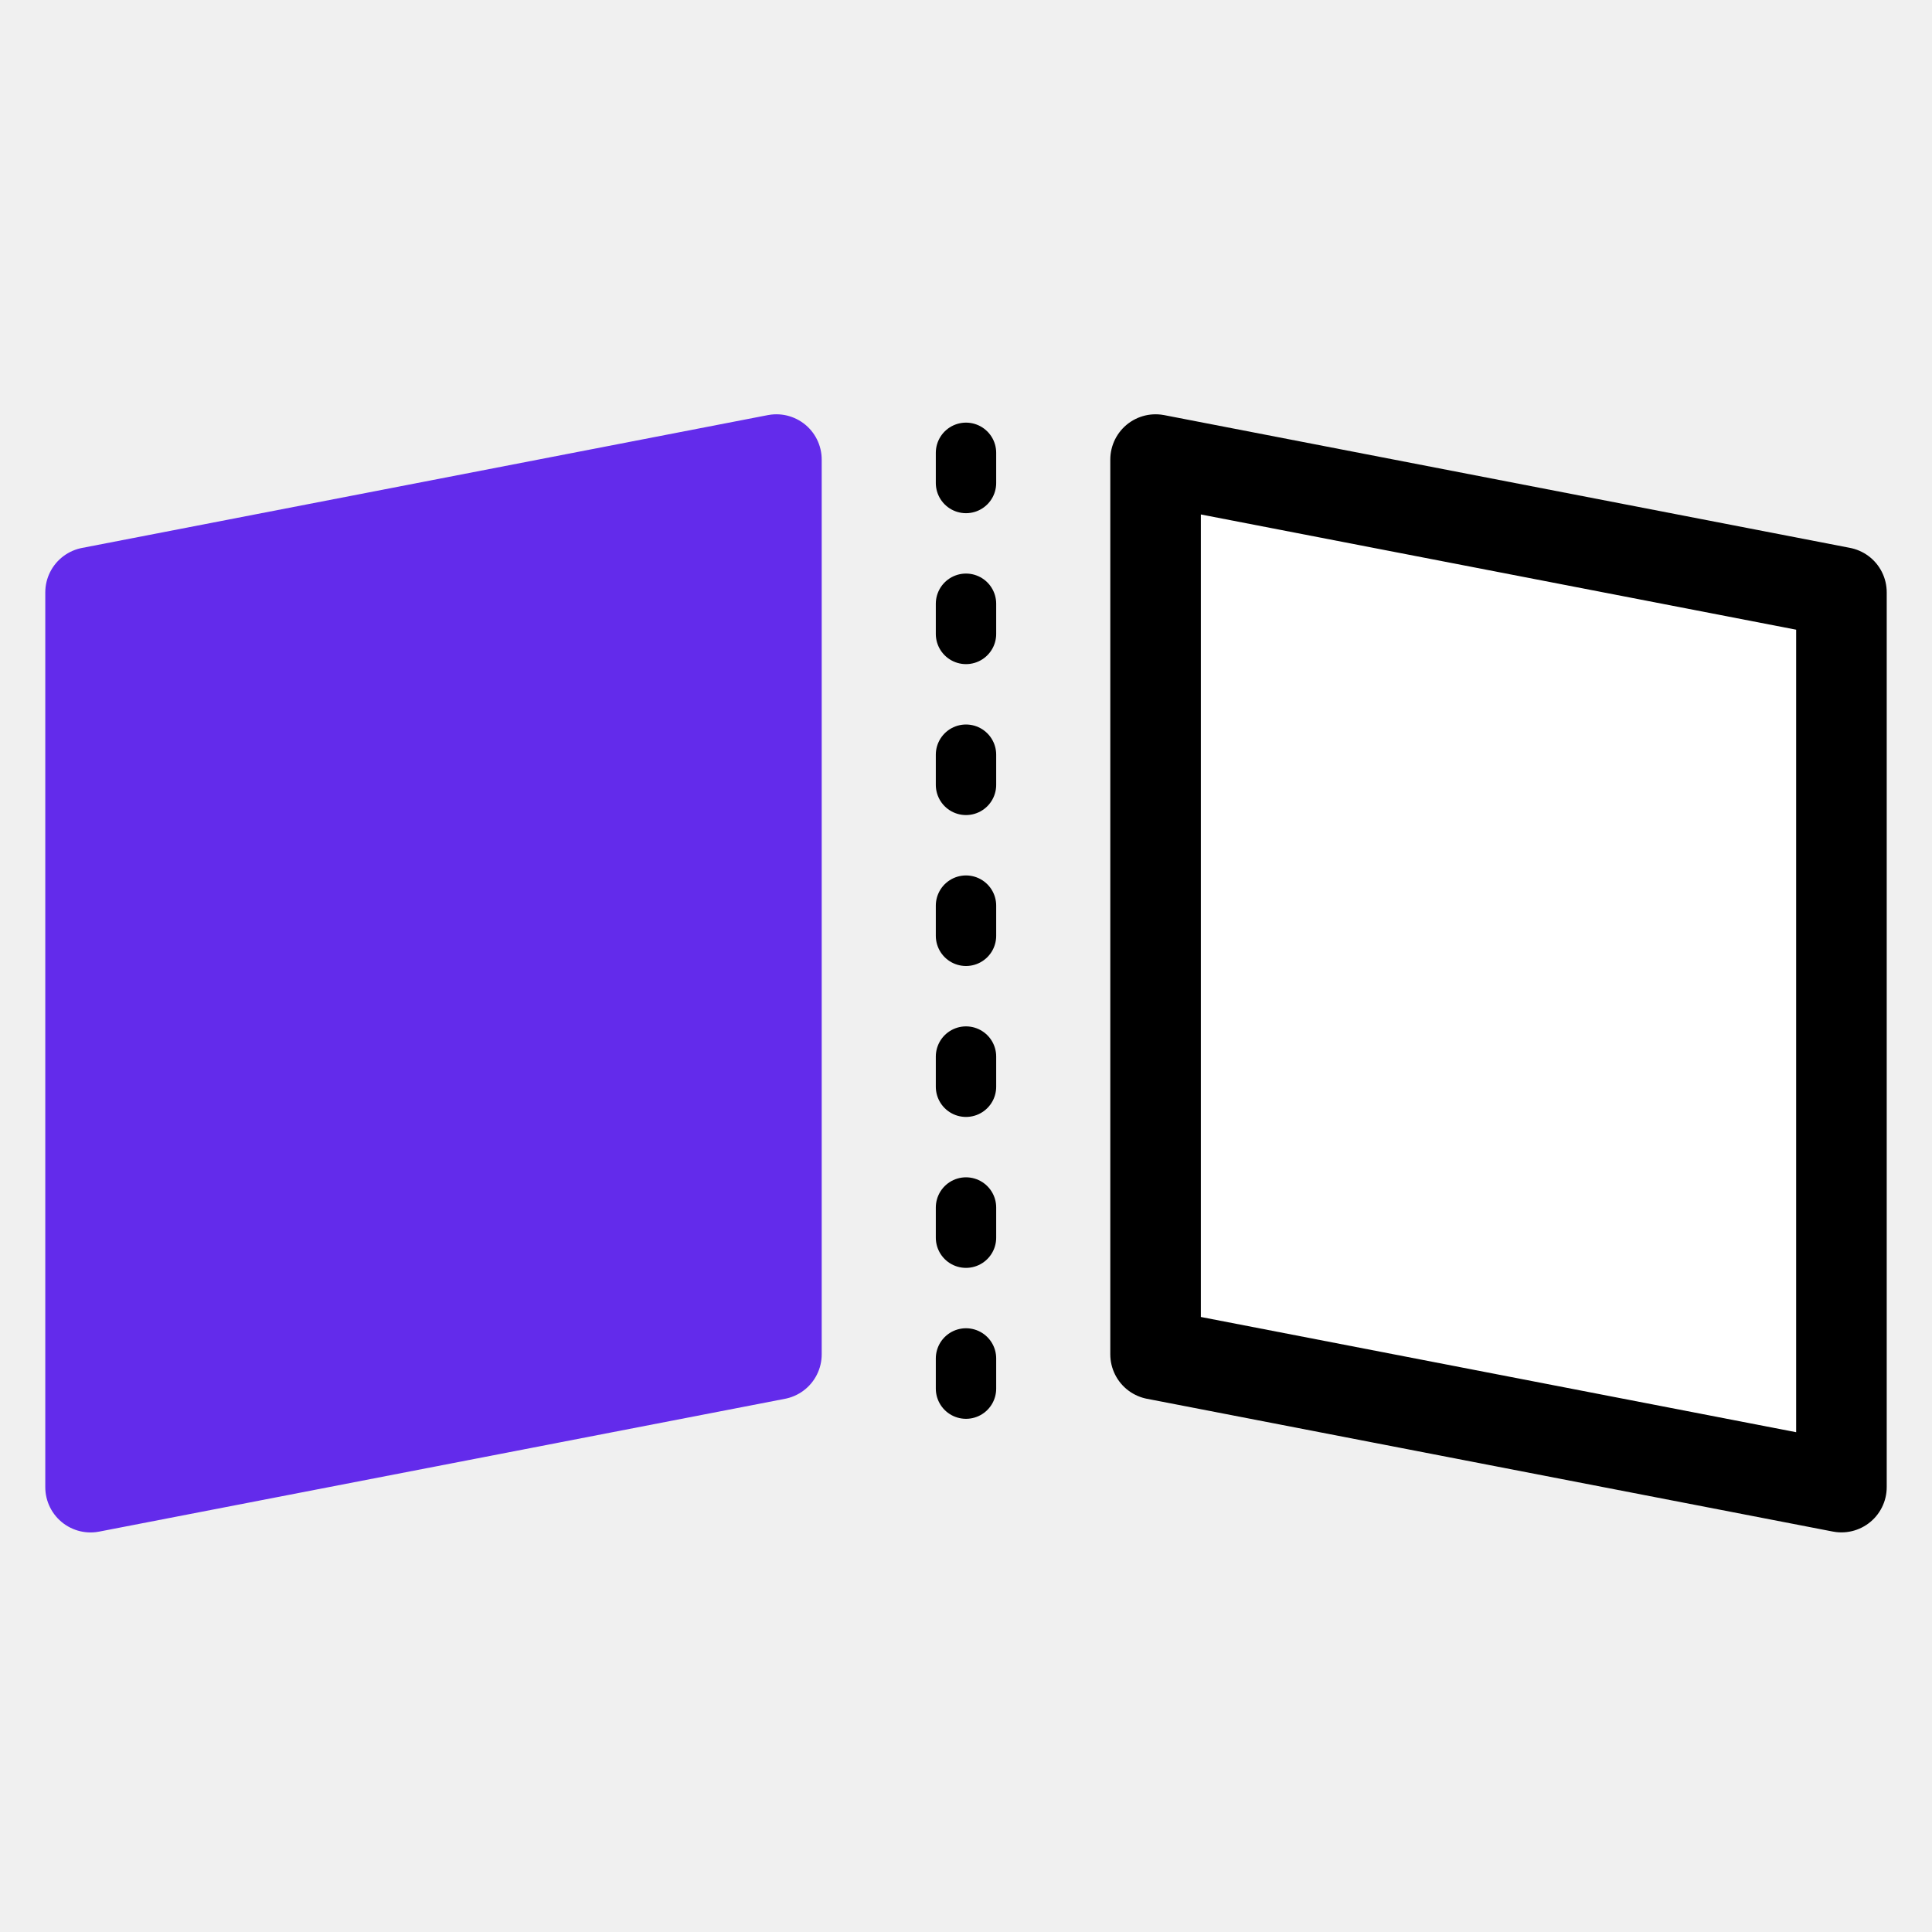
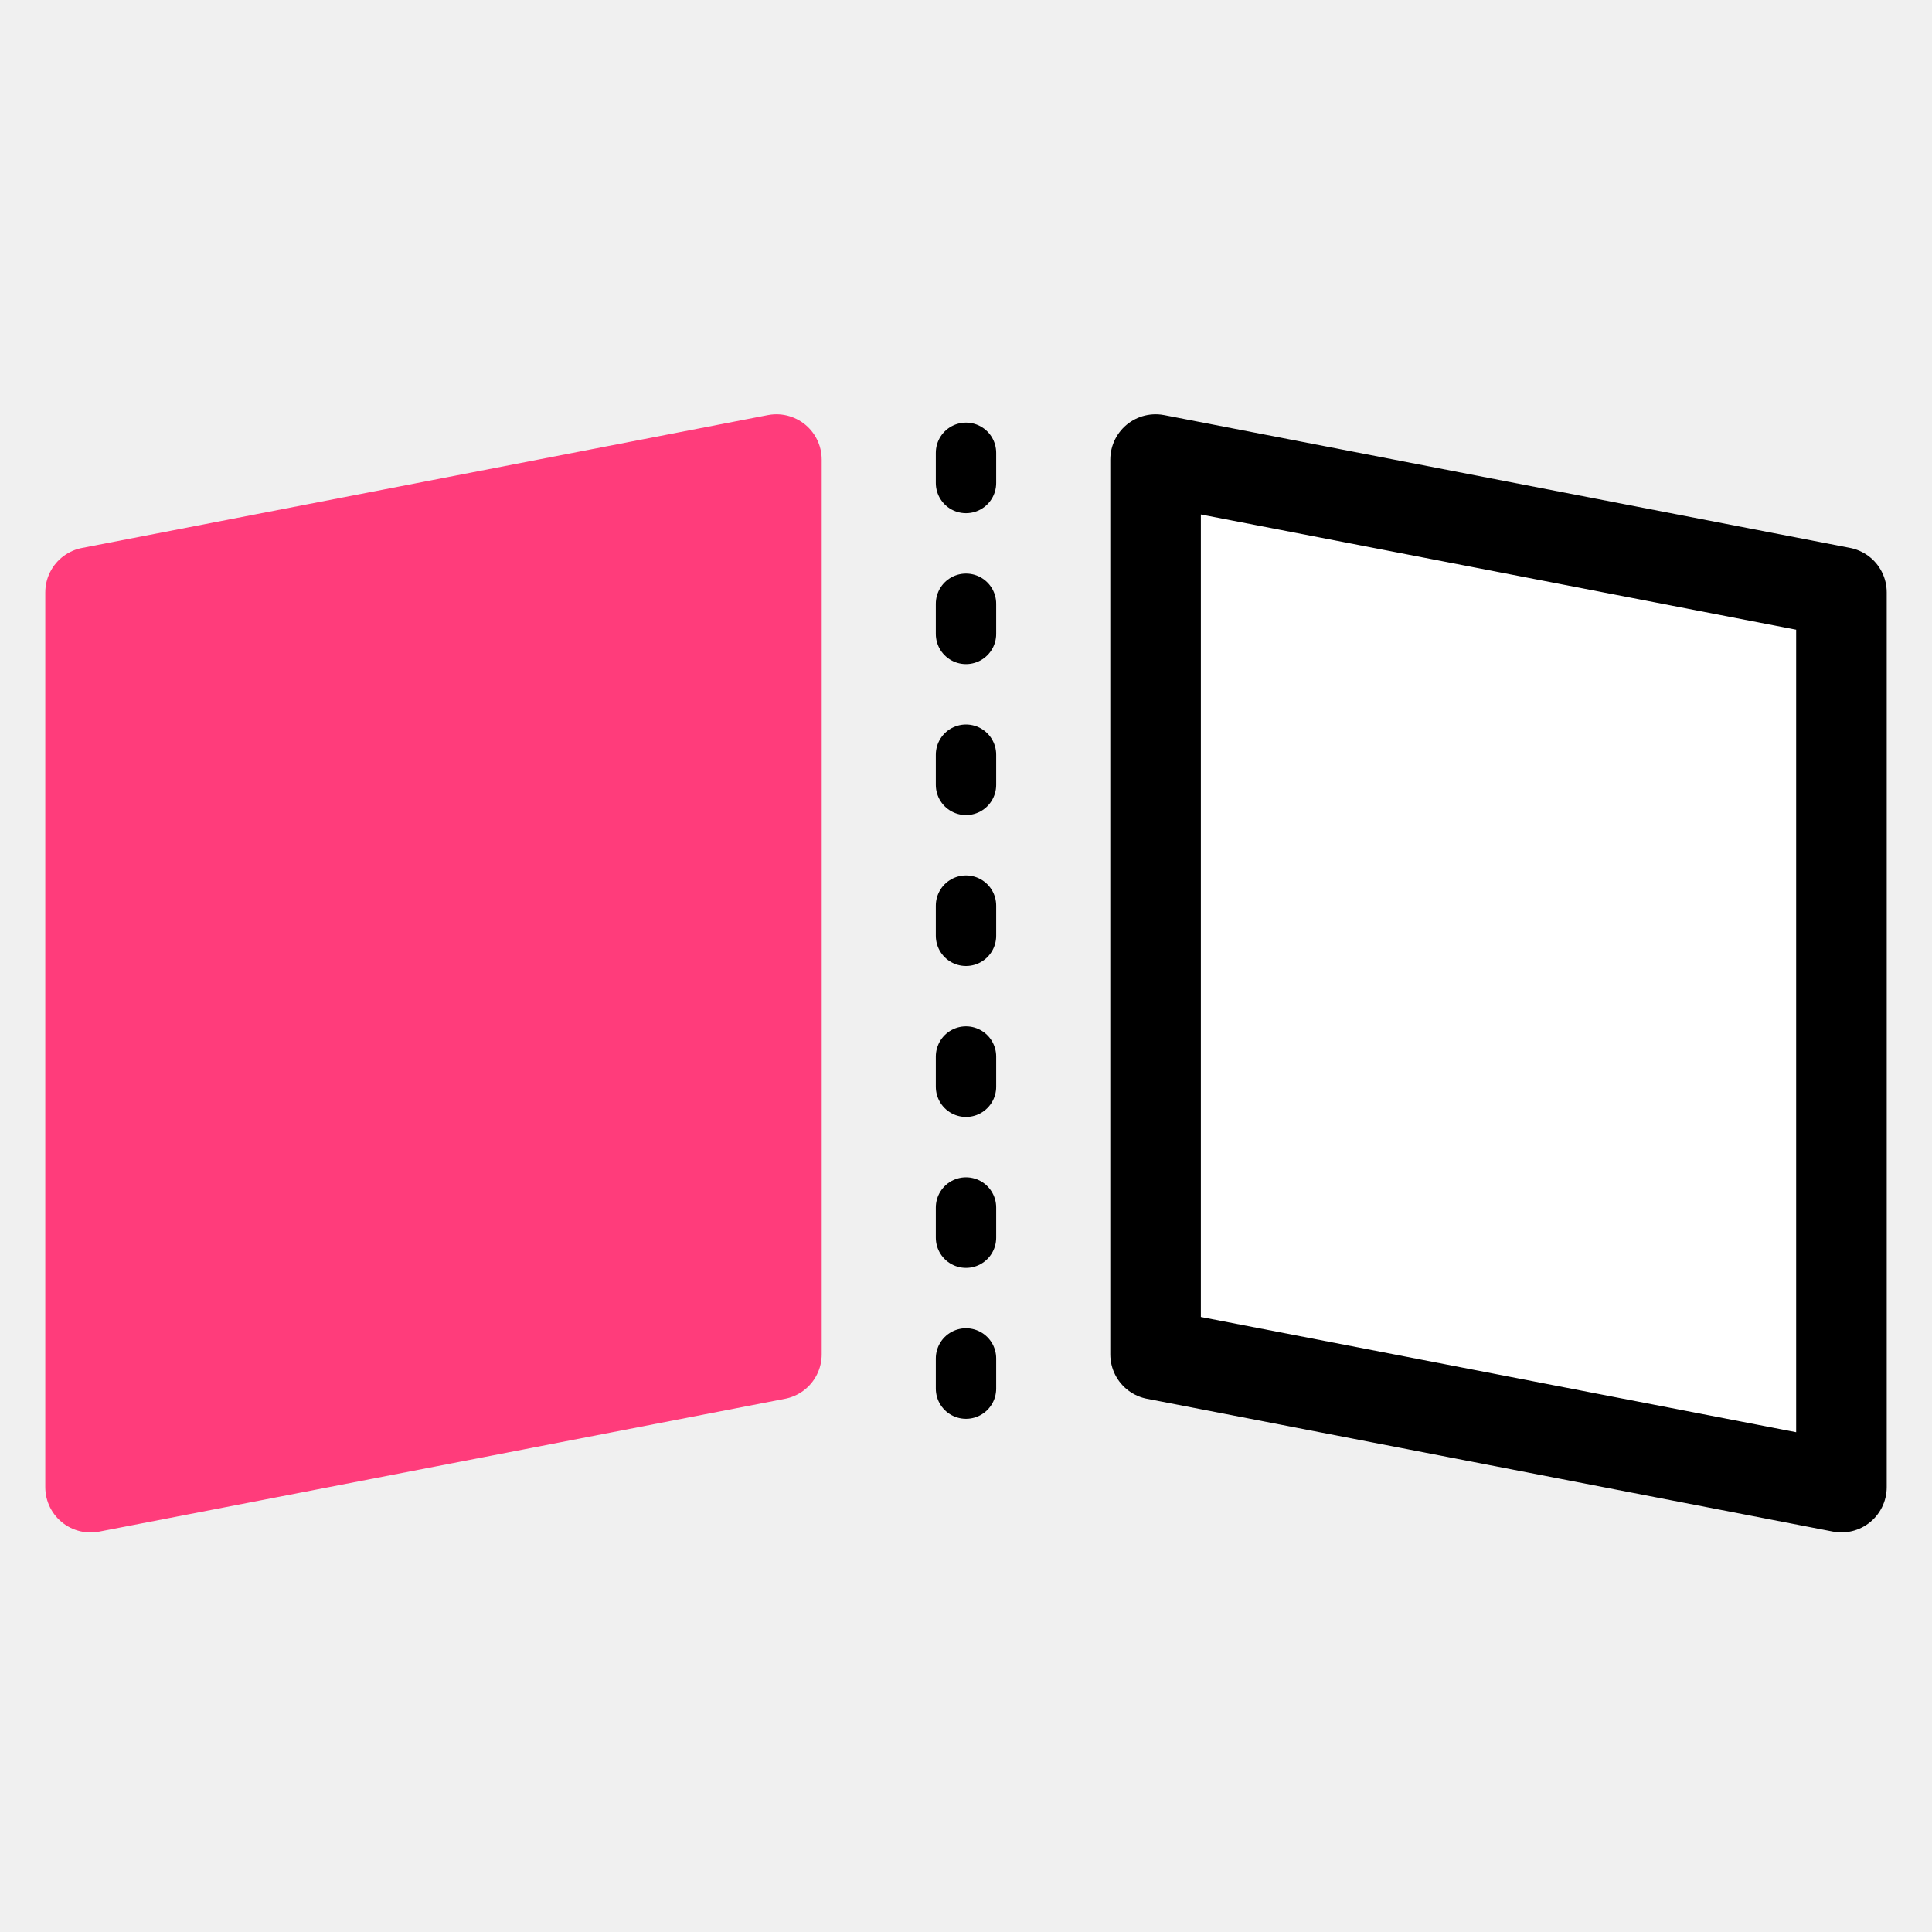
<svg xmlns="http://www.w3.org/2000/svg" width="32" height="32" viewBox="0 0 32 32">
  <g>
    <path fill="none" stroke="#000" stroke-dasharray="0.5 2" stroke-linecap="round" d="M0 0L0 17" transform="translate(1.5 7.5) translate(14.5)" />
    <g>
      <g>
        <path fill="#fff" stroke="#000" stroke-linecap="round" stroke-linejoin="round" stroke-width="1.5px" d="M11.36 107.961v14.82L0 120.582v-14.82z" transform="translate(1.5 7.5) translate(17.64 .112) translate(0 -105.762)" />
      </g>
    </g>
    <g>
      <g>
-         <path fill="#632beb" stroke="#632beb" stroke-linecap="round" stroke-linejoin="round" stroke-width="1.5px" d="M322.79 105.762v14.82l-11.36 2.2v-14.82z" transform="translate(1.5 7.5) translate(0 .112) translate(-311.43 -105.762)" />
+         <path fill="#FF3C7B" stroke="#FF3C7B" stroke-linecap="round" stroke-linejoin="round" stroke-width="1.5px" d="M322.79 105.762v14.82l-11.36 2.2v-14.82z" transform="translate(1.5 7.5) translate(0 .112) translate(-311.43 -105.762)" />
      </g>
    </g>
  </g>
</svg>
